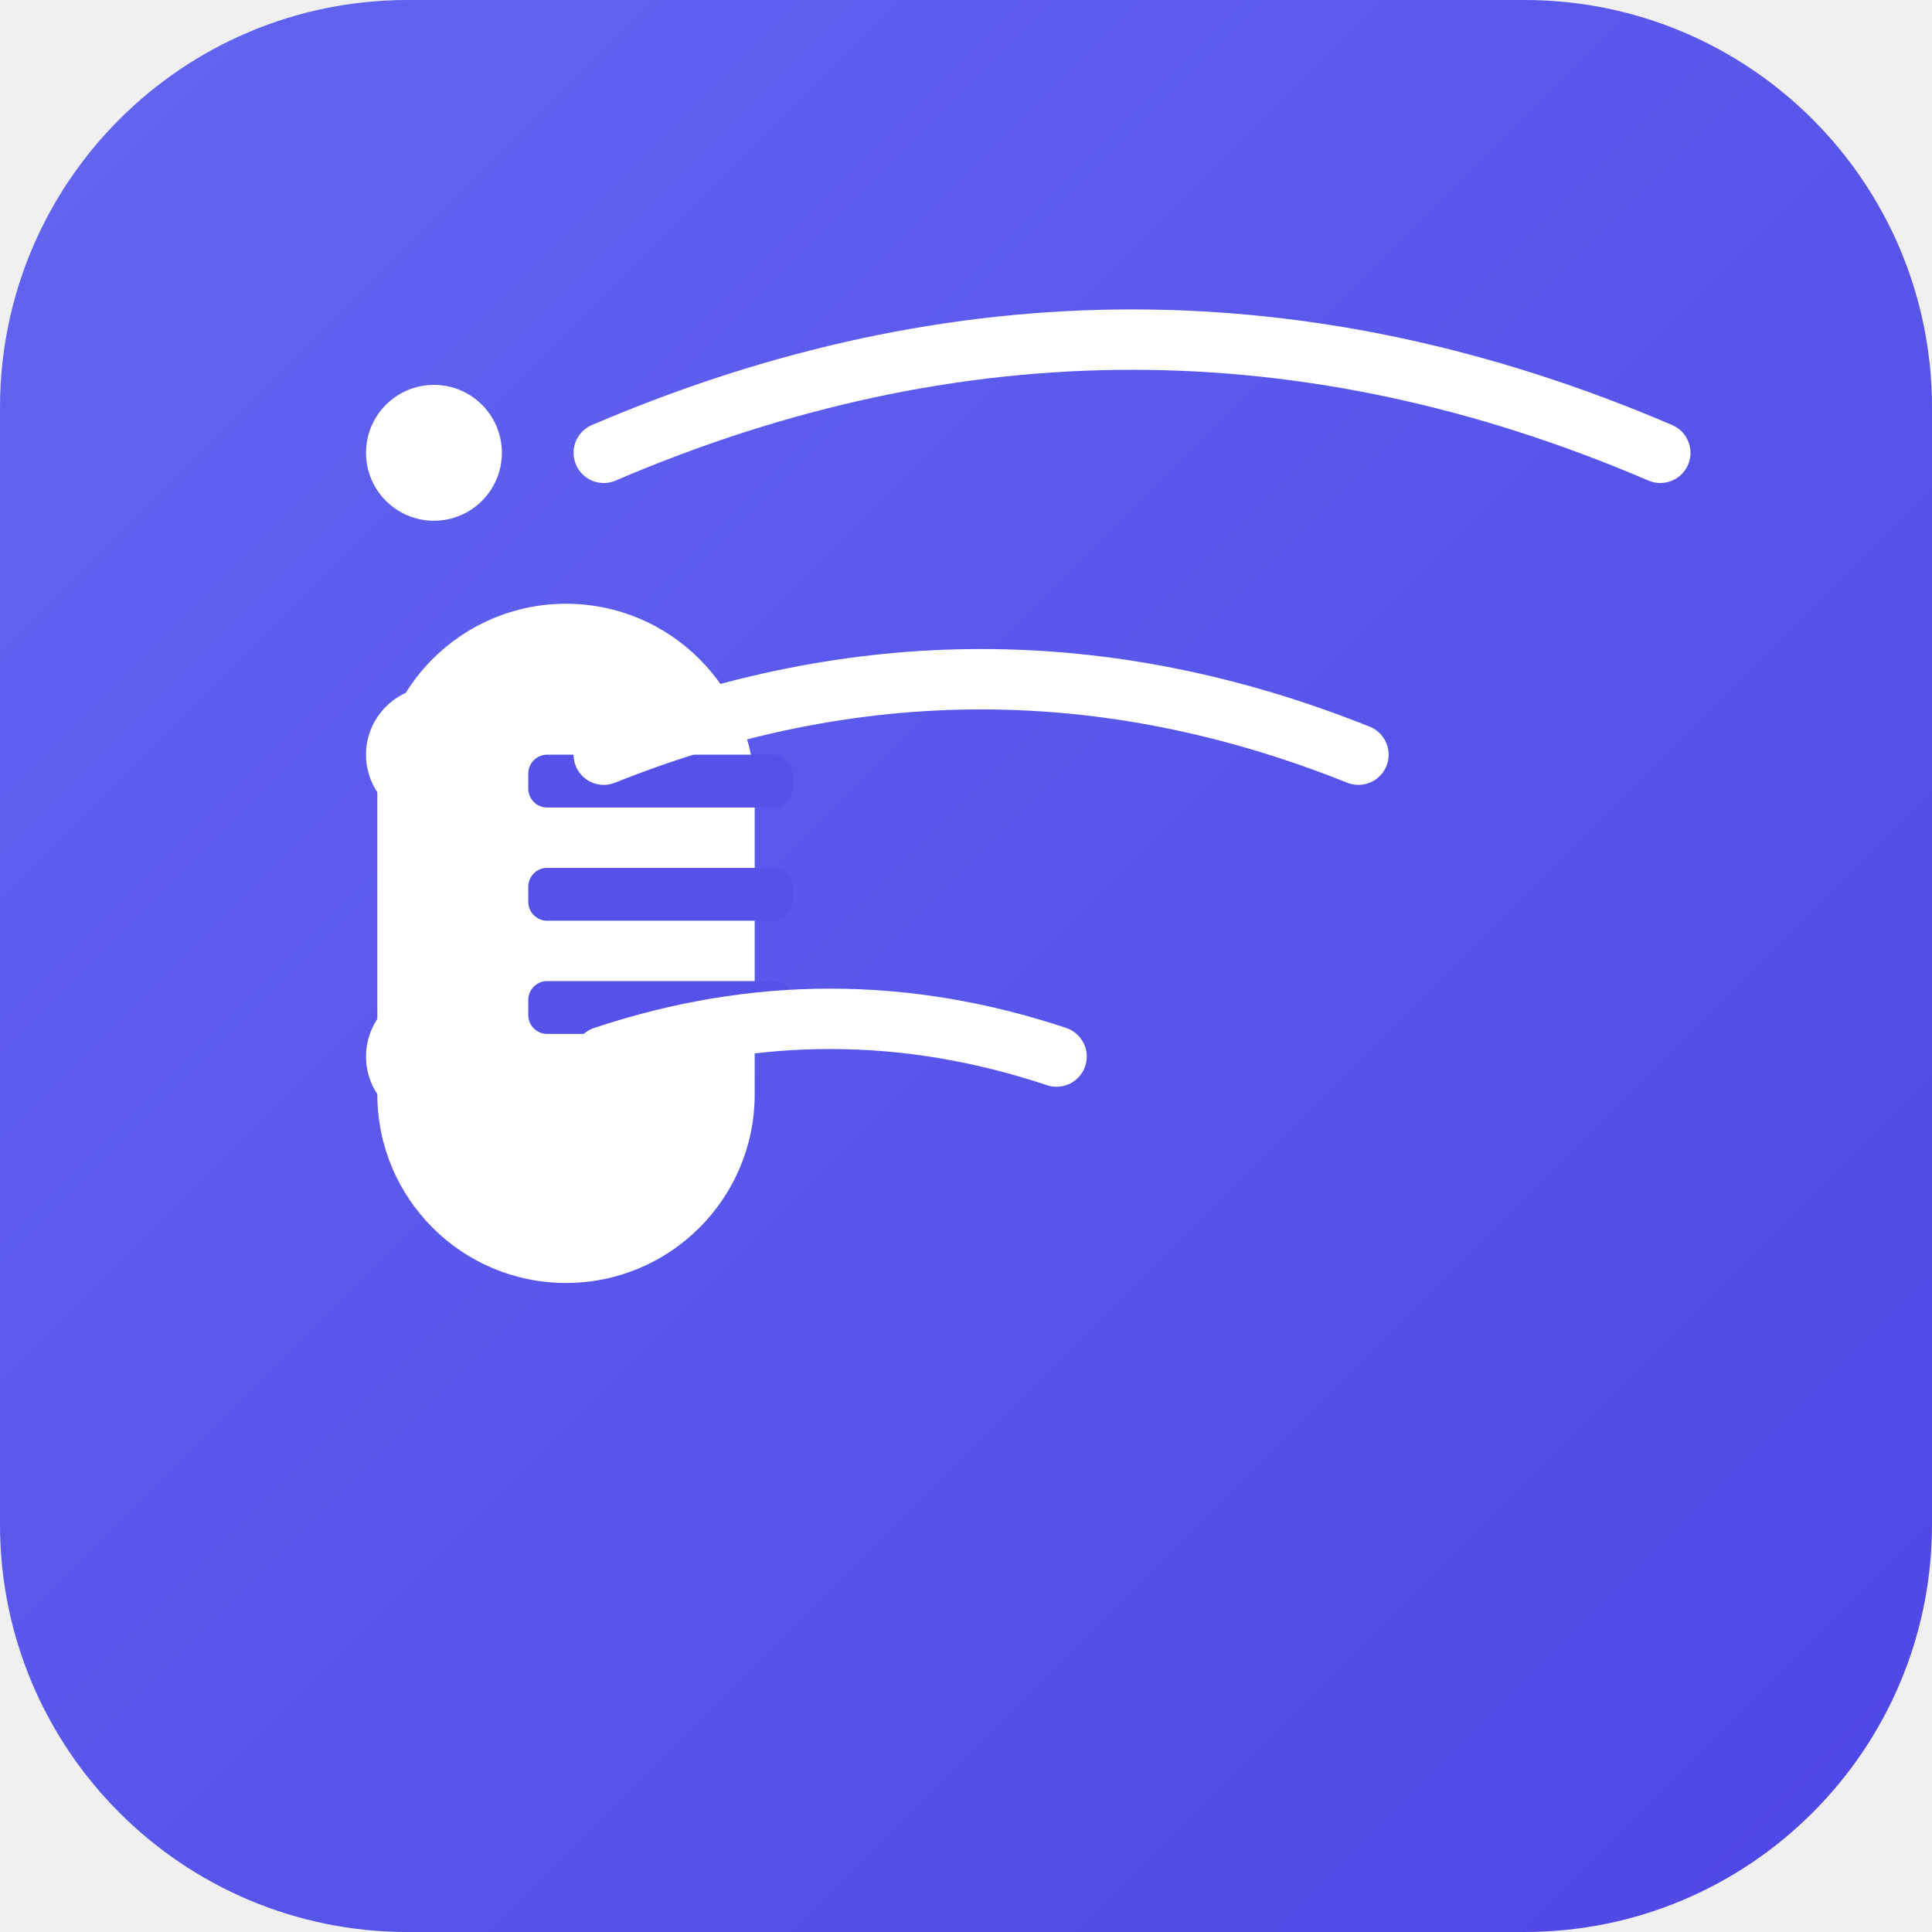
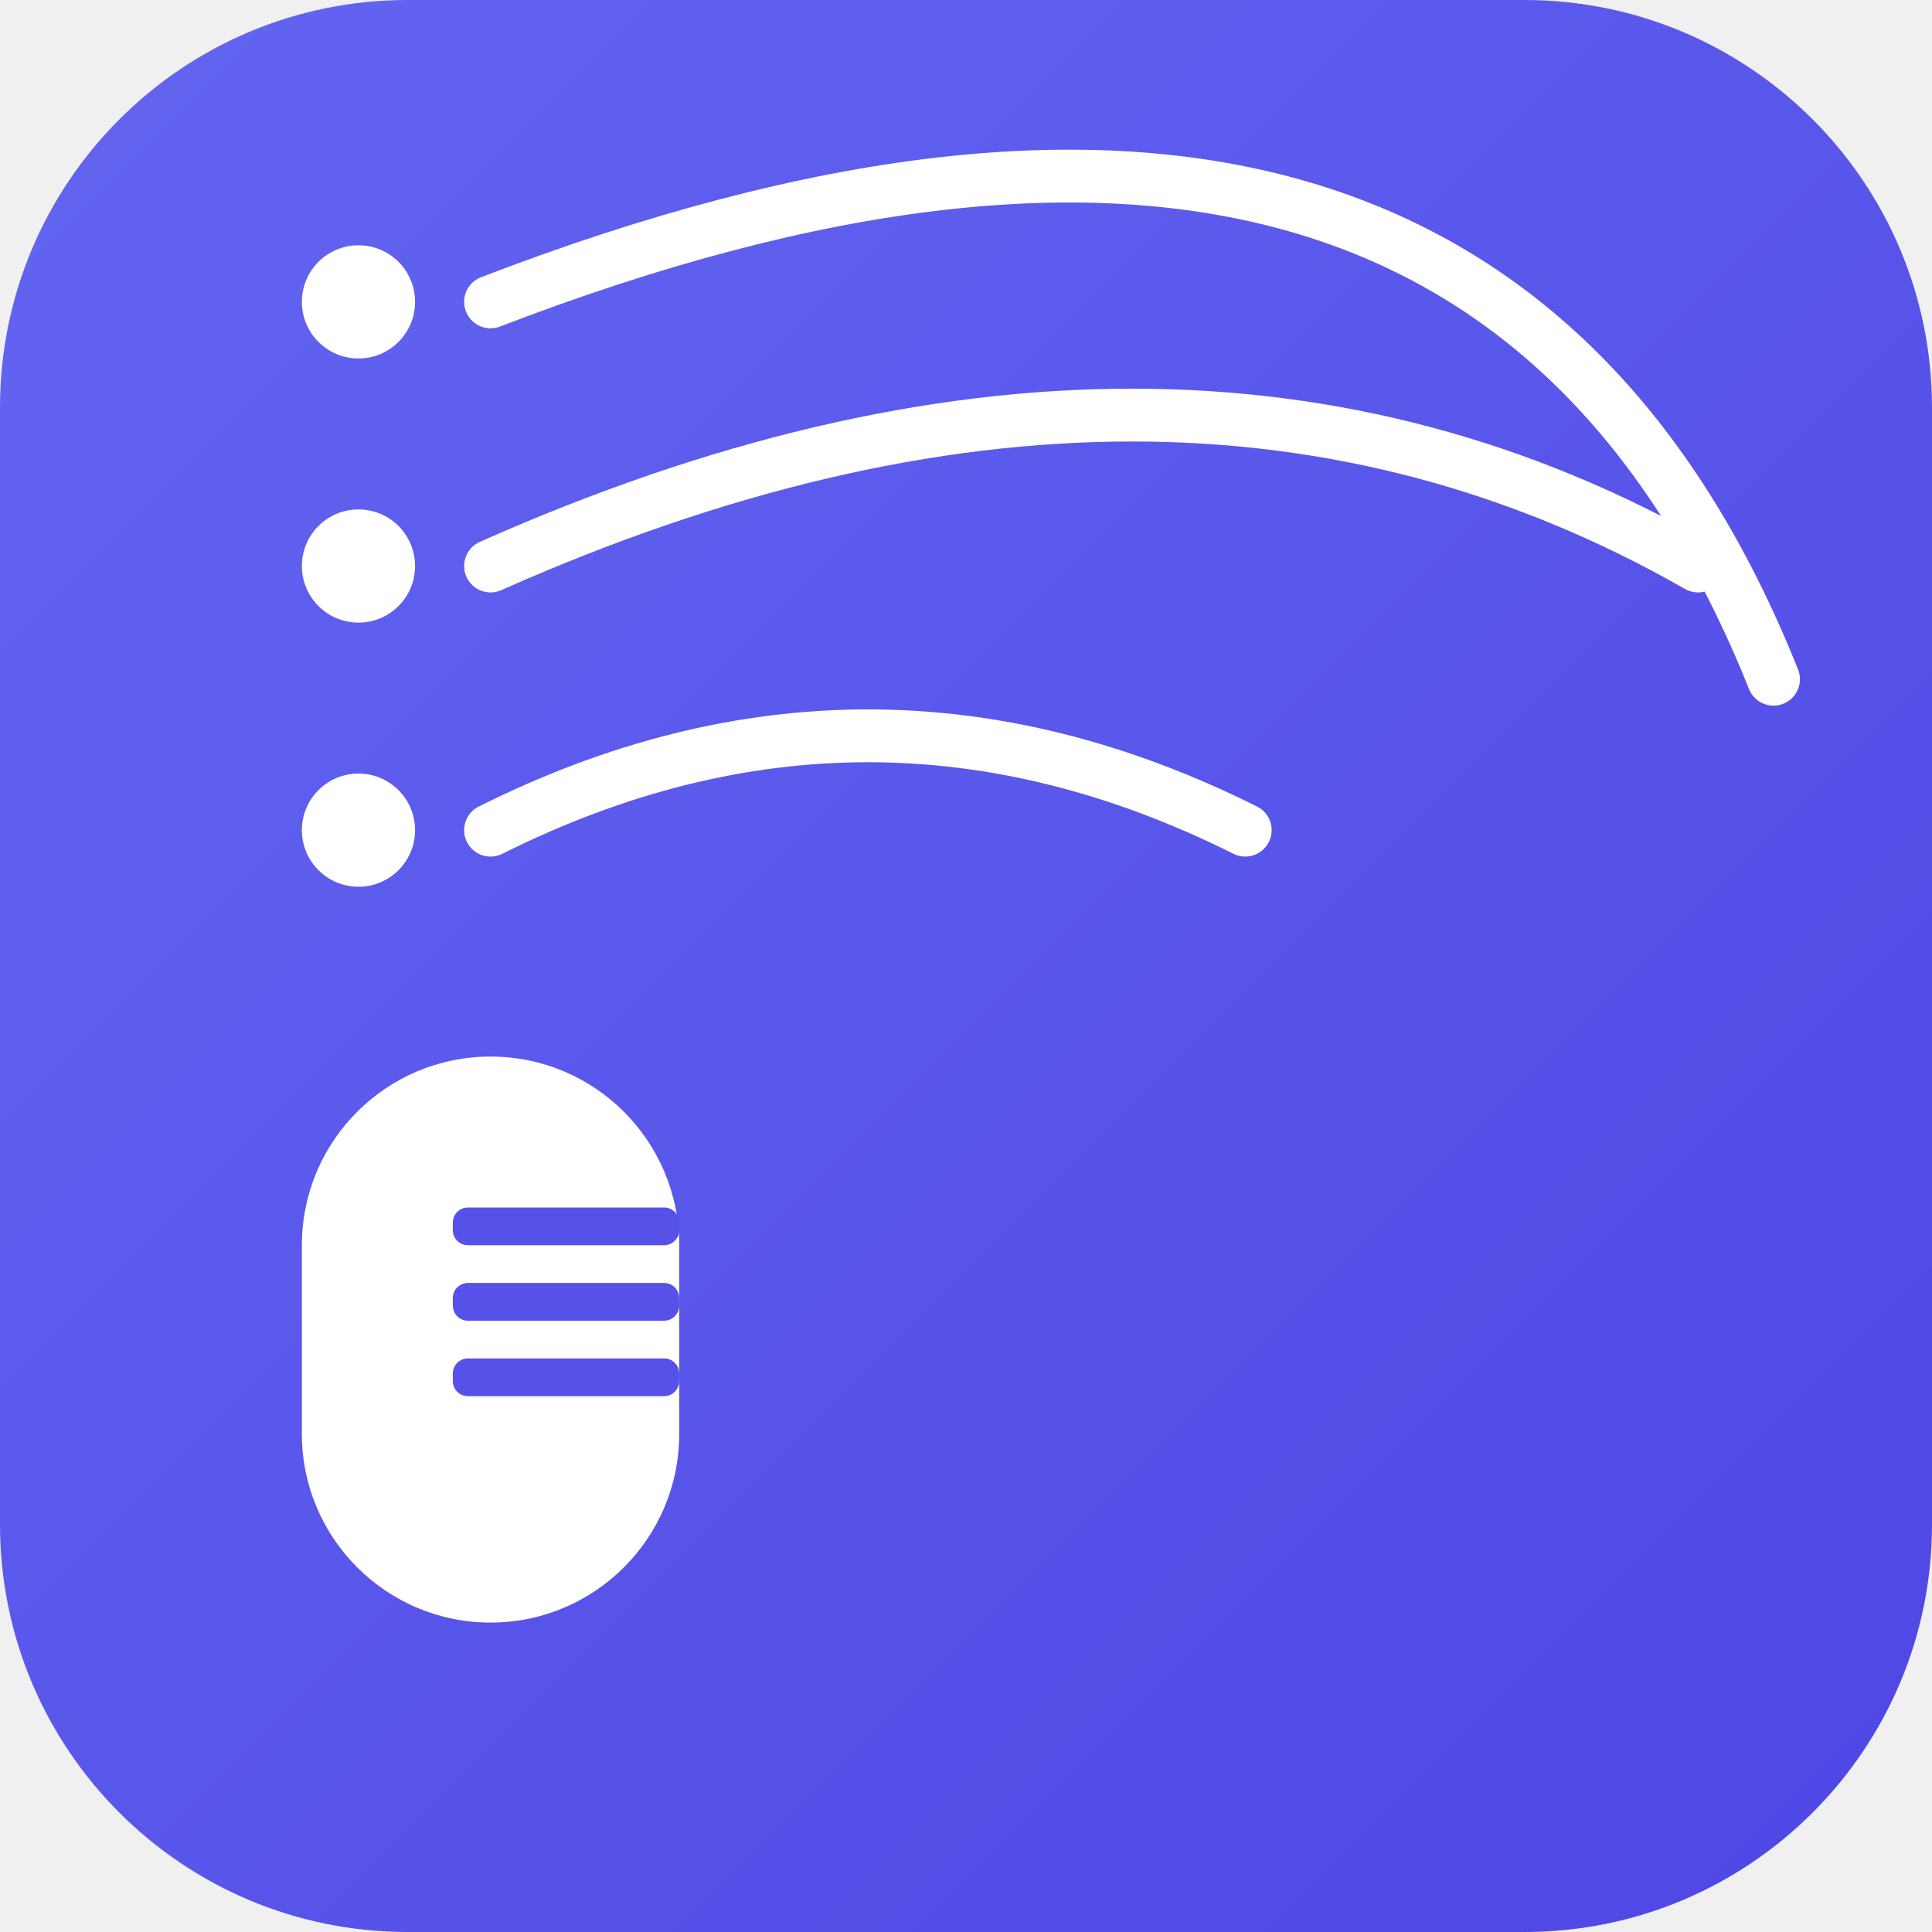
<svg xmlns="http://www.w3.org/2000/svg" viewBox="0 0 512 512">
  <defs>
    <linearGradient id="g" x1="0%" y1="0%" x2="100%" y2="100%">
      <stop offset="0%" style="stop-color:#6366f1" />
      <stop offset="100%" style="stop-color:#4f46e5" />
    </linearGradient>
  </defs>
  <rect width="512" height="512" rx="108" fill="url(#g)" />
-   <rect x="100" y="160" width="100" height="180" rx="50" fill="white" />
-   <rect x="140" y="200" width="70" height="14" rx="5" fill="#5651e9" />
-   <rect x="140" y="230" width="70" height="14" rx="5" fill="#5651e9" />
-   <rect x="140" y="260" width="70" height="14" rx="5" fill="#5651e9" />
-   <circle cx="115" cy="120" r="18" fill="white" />
-   <path d="M160 120q140-60 280 0" stroke="white" stroke-width="16" stroke-linecap="round" fill="none" />
-   <circle cx="115" cy="200" r="18" fill="white" />
-   <path d="M160 200q100-40 200 0" stroke="white" stroke-width="16" stroke-linecap="round" fill="none" />
-   <circle cx="115" cy="280" r="18" fill="white" />
-   <path d="M160 280q60-20 120 0" stroke="white" stroke-width="16" stroke-linecap="round" fill="none" />
+   <rect x="80" y="280" width="100" height="150" rx="50" fill="white" />
+   <rect x="120" y="320" width="60" height="10" rx="4" fill="#5651e9" />
+   <rect x="120" y="340" width="60" height="10" rx="4" fill="#5651e9" />
+   <rect x="120" y="360" width="60" height="10" rx="4" fill="#5651e9" />
+   <circle cx="95" cy="220" r="15" fill="white" />
+   <path d="M130 220q100-50 200 0" stroke="white" stroke-width="14" stroke-linecap="round" fill="none" />
+   <circle cx="95" cy="150" r="15" fill="white" />
+   <path d="M130 150q180-80 320 0" stroke="white" stroke-width="14" stroke-linecap="round" fill="none" />
+   <circle cx="95" cy="80" r="15" fill="white" />
+   <path d="M130 80q260-100 340 100" stroke="white" stroke-width="14" stroke-linecap="round" fill="none" />
</svg>
